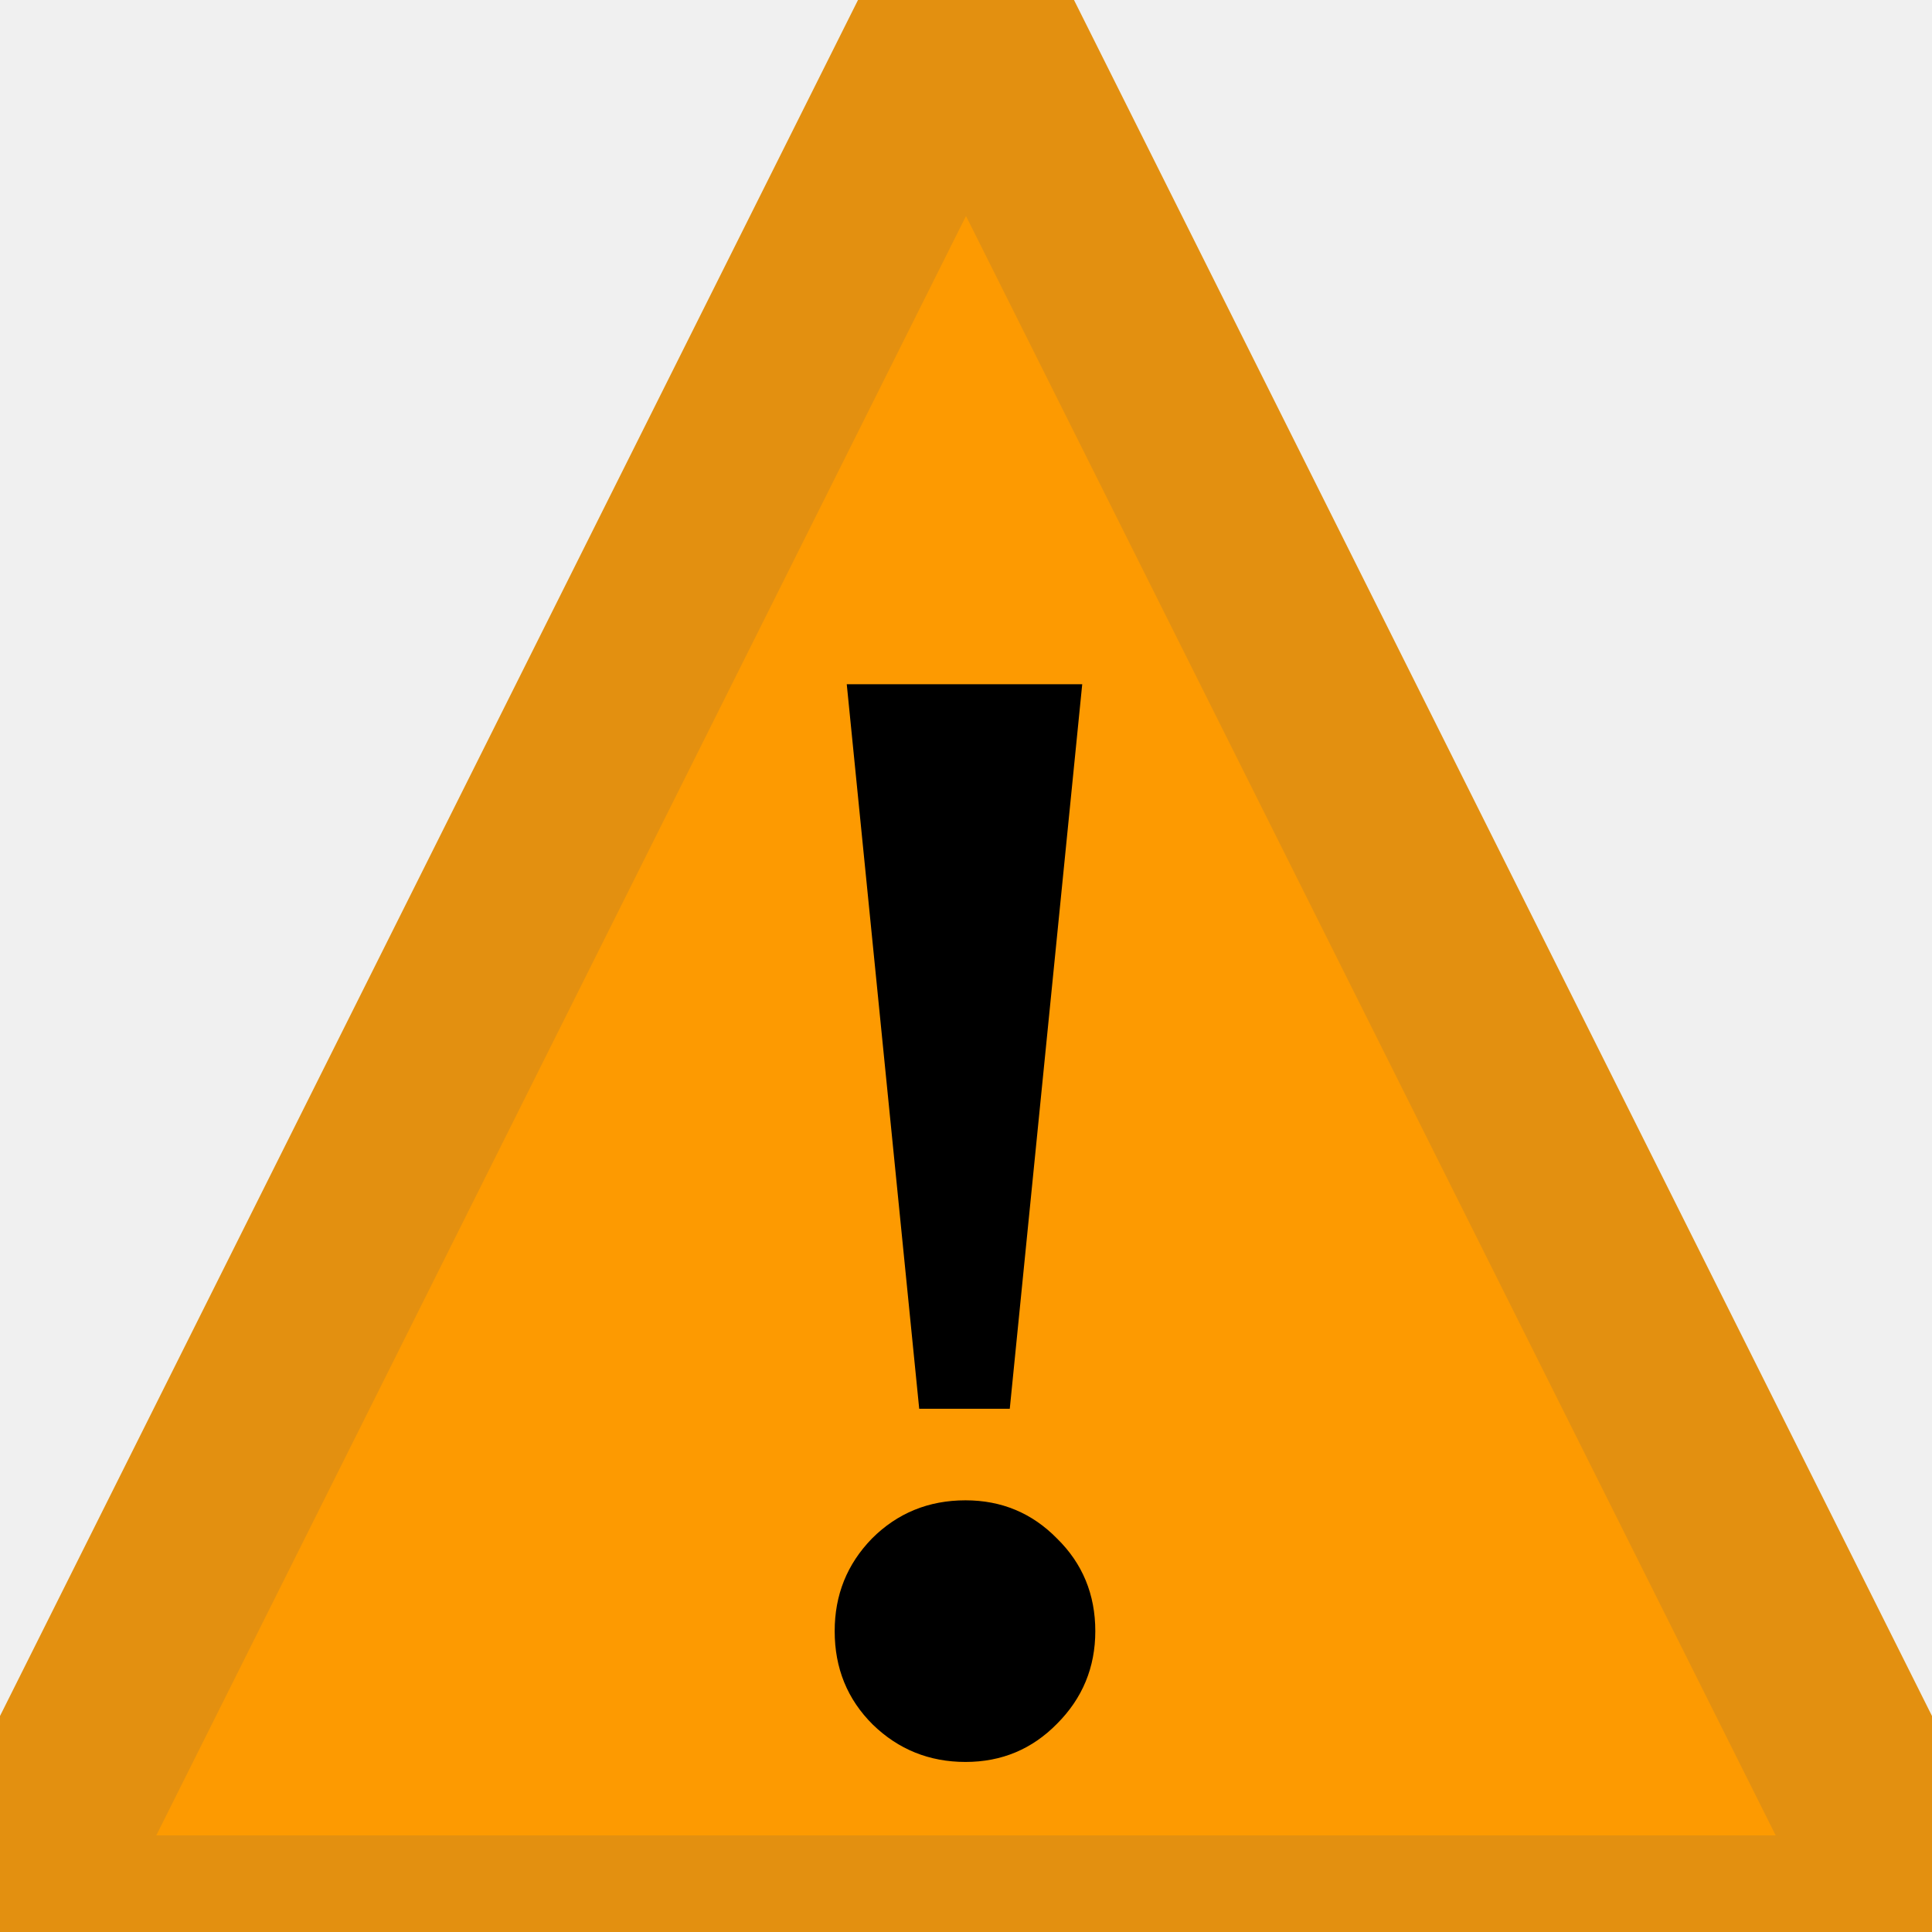
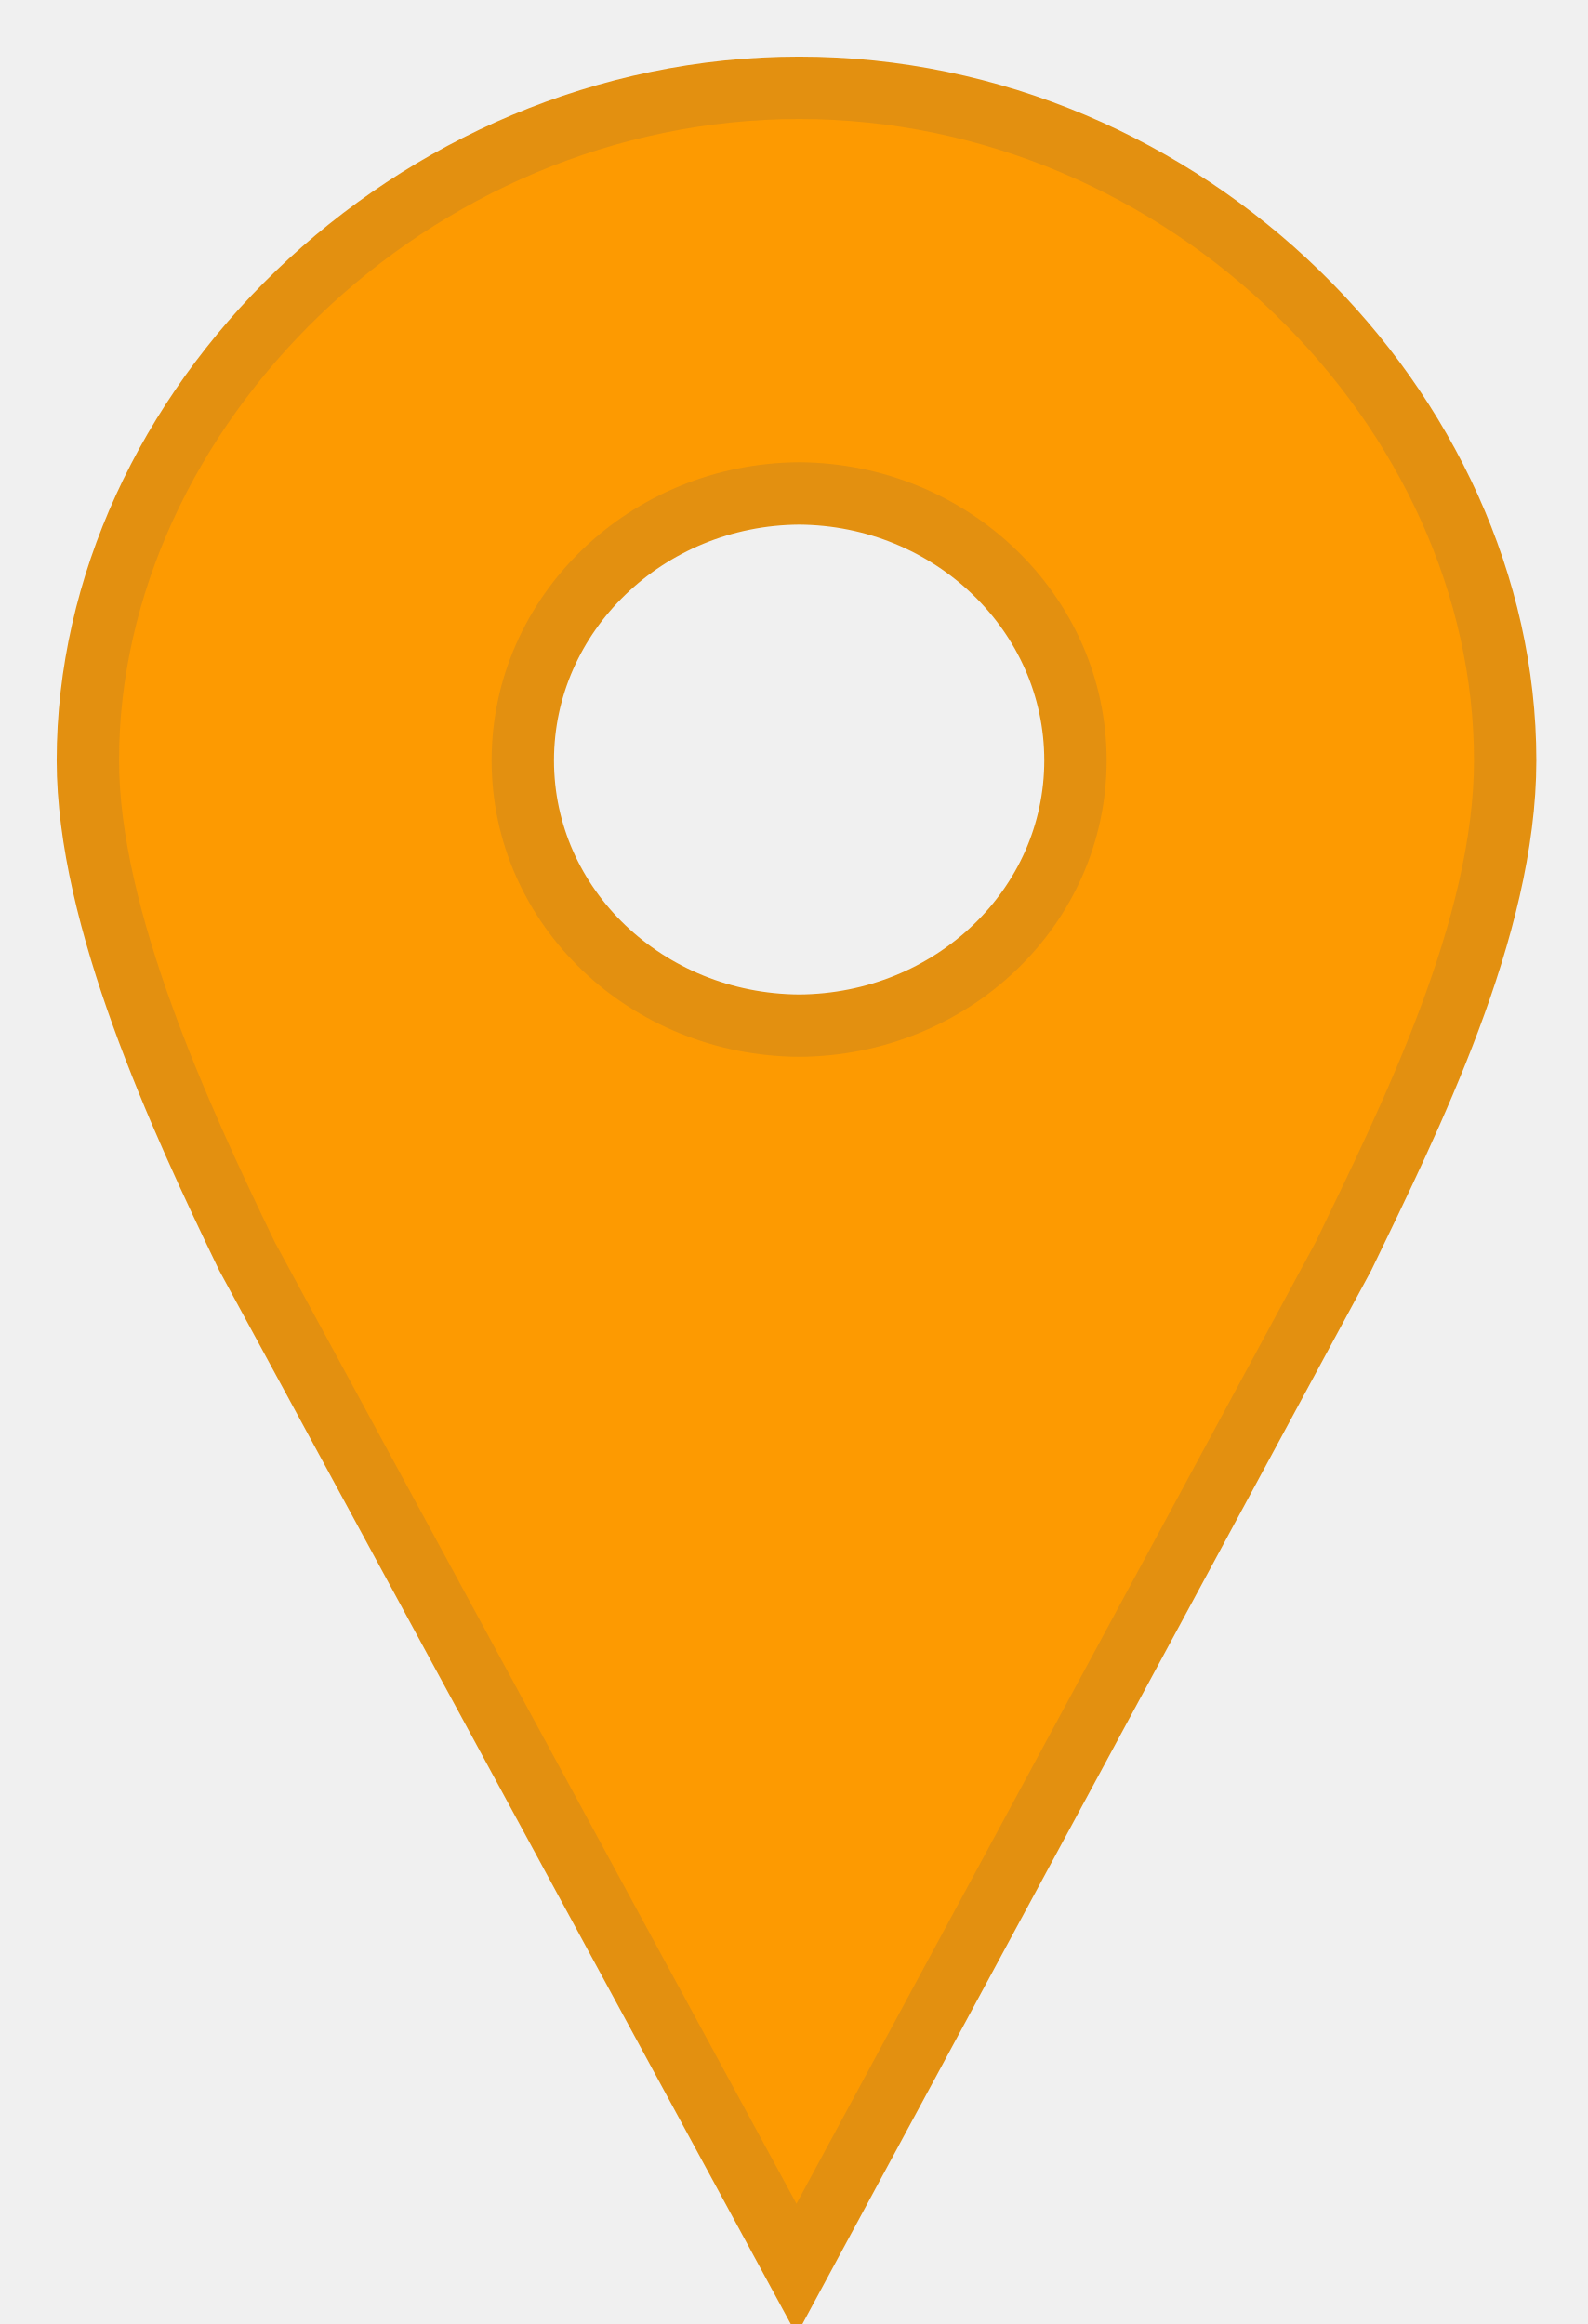
- <svg xmlns="http://www.w3.org/2000/svg" width="30px" height="30px">
-   <polygon fill="#FD9A01" stroke="#E39010" stroke-width="3px" points="15,0 30,30 0,30" />
-   <text x="50%" y="90%" text-anchor="middle" font-weight="bold" font-size="25px" fill="black">!</text>
+ <svg xmlns="http://www.w3.org/2000/svg" xmlns:xlink="http://www.w3.org/1999/xlink" width="28" height="41">
+   <defs>
+     <linearGradient id="b">
+       <stop stop-color="#E39010" offset="0" />
+       <stop stop-color="#E39010" offset="1" />
+     </linearGradient>
+     <linearGradient id="a">
+       <stop stop-color="#FD9A01" offset="0" />
+       <stop stop-color="#FD9A01" offset="1" />
+     </linearGradient>
+     <linearGradient y2="-0.005" x2="0.498" y1="0.971" x1="0.498" id="c" xlink:href="#a" />
+     <linearGradient y2="-0.005" x2="0.416" y1="0.49" x1="0.416" id="d" xlink:href="#b" />
+   </defs>
+   <g>
+     <rect id="svg_1" fill="#fff" width="12.625" height="14.5" x="411.279" y="508.575" />
+     <path stroke="url(#d)" id="svg_2" stroke-linecap="round" stroke-width="1.1" fill="url(#c)" d="m14.096,1.55c-6.847,0 -12.546,5.691 -12.546,11.866c0,2.778 1.629,6.308 2.806,8.746l9.694,17.872l9.648,-17.872c1.177,-2.438 2.852,-5.791 2.852,-8.746c0,-6.175 -5.607,-11.866 -12.454,-11.866zm0,7.155c2.692,0.017 4.874,2.122 4.874,4.71s-2.182,4.663 -4.874,4.679c-2.692,-0.017 -4.874,-2.09 -4.874,-4.679c0,-2.588 2.182,-4.693 4.874,-4.71z" />
+     <path id="svg_3" fill="none" stroke-opacity="0.122" stroke-linecap="round" stroke-width="1.1" stroke="#fff" d="m347.488,453.719c-5.944,0 -10.938,5.219 -10.938,10.75c0,2.359 1.443,5.832 2.563,8.25l0.031,0.031l8.313,15.969l8.25,-15.969l0.031,-0.031c1.135,-2.448 2.625,-5.706 2.625,-8.25c0,-5.538 -4.931,-10.75 -10.875,-10.75zm0,4.969c3.168,0.021 5.781,2.601 5.781,5.781c0,3.18 -2.613,5.761 -5.781,5.781c-3.168,-0.02 -5.75,-2.61 -5.75,-5.781c0,-3.172 2.582,-5.761 5.75,-5.781z" />
+   </g>
</svg>
